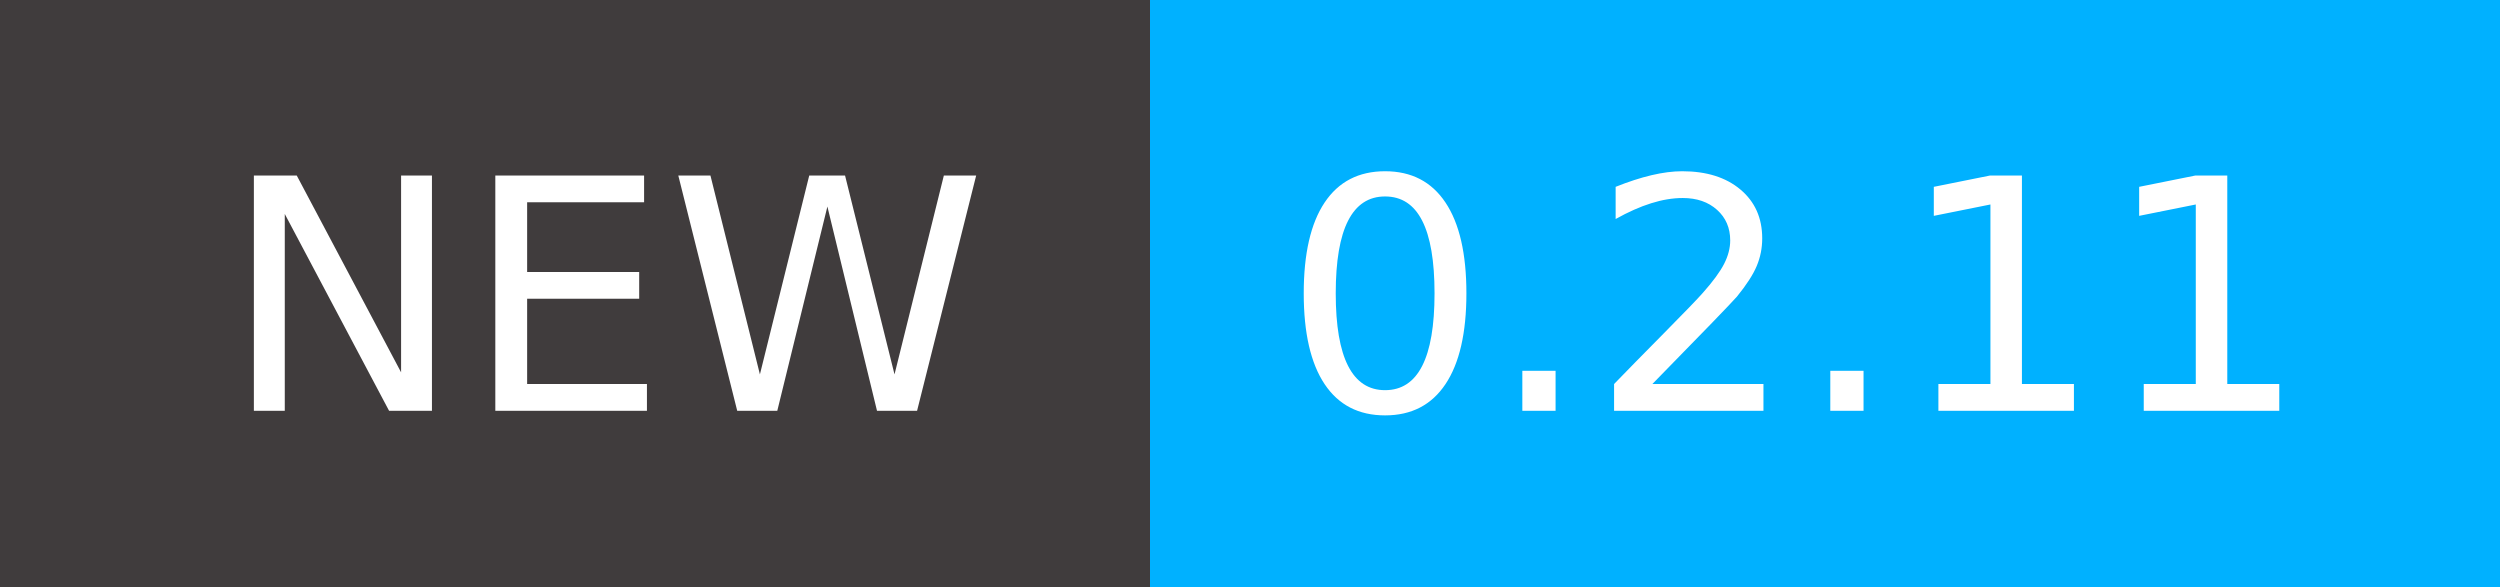
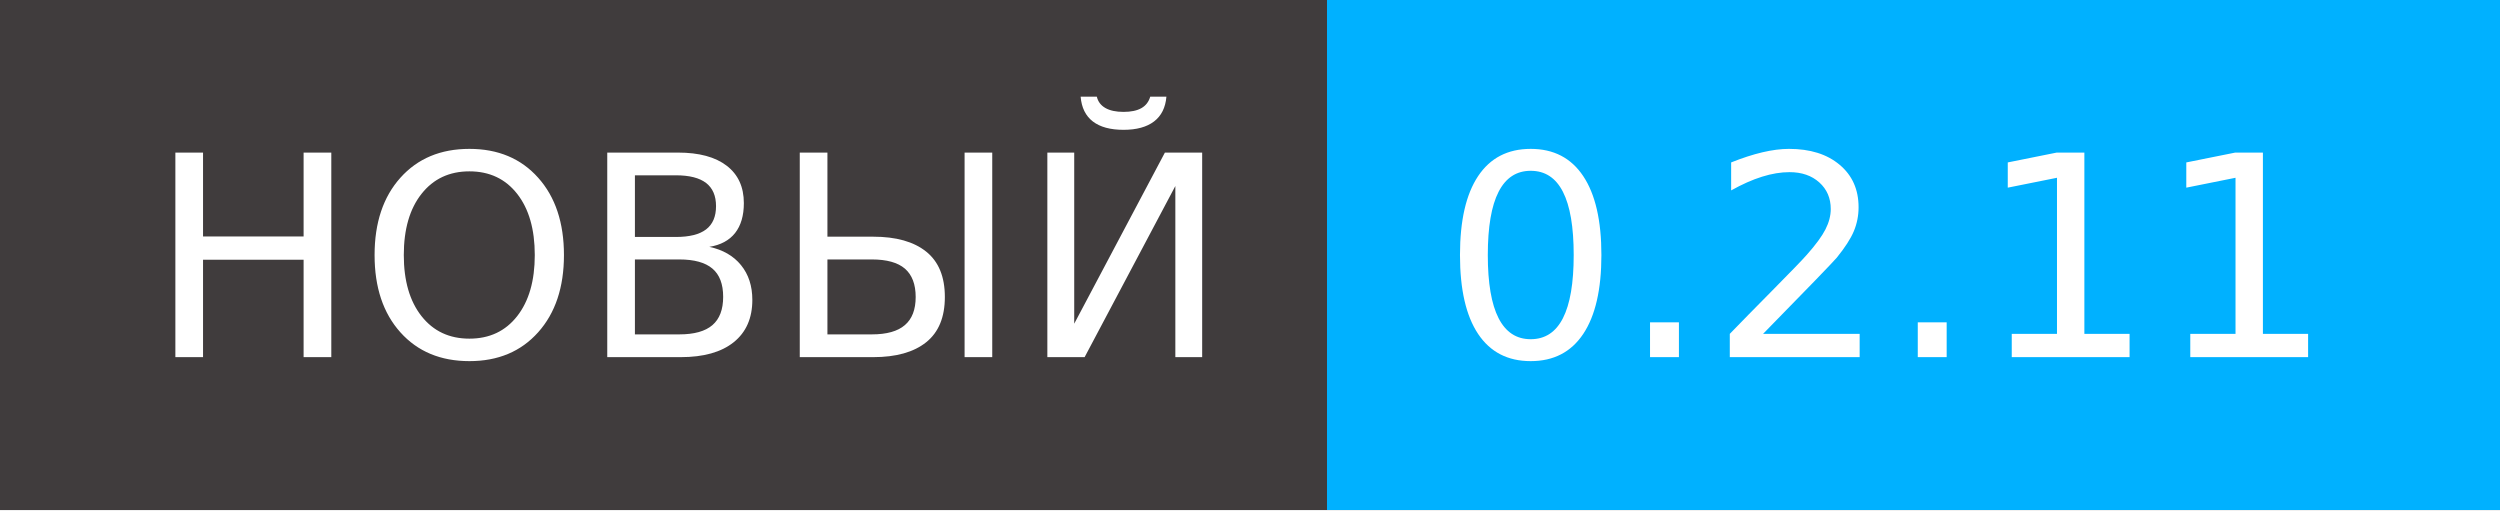
- <svg xmlns="http://www.w3.org/2000/svg" viewBox="0 0 852 200">
+ <svg xmlns="http://www.w3.org/2000/svg" viewBox="0 0 980 200">
  <g shape-rendering="crispEdges">
-     <path fill="#403c3d" d="M0 0h392v2e2H0z" />
-     <path fill="#00b1ff" d="M392 0h460v2e2H392z" />
+     <path fill="#403c3d" d="M0 0h520v2e2H0z" />
+     <path fill="#00b1ff" d="M520 0h460v2e2H520z" />
  </g>
  <g fill="#fff" text-anchor="middle" font-family="DejaVu Sans,Verdana,Geneva,sans-serif" font-size="110">
-     <text x="206" y="140" textLength="292">NEW</text>
-     <text x="612" y="140" textLength="360">0.2.11</text>
+     <text x="270" y="140" textLength="420">НОВЫЙ</text>
+     <text x="740" y="140" textLength="360">0.2.11</text>
  </g>
</svg>
